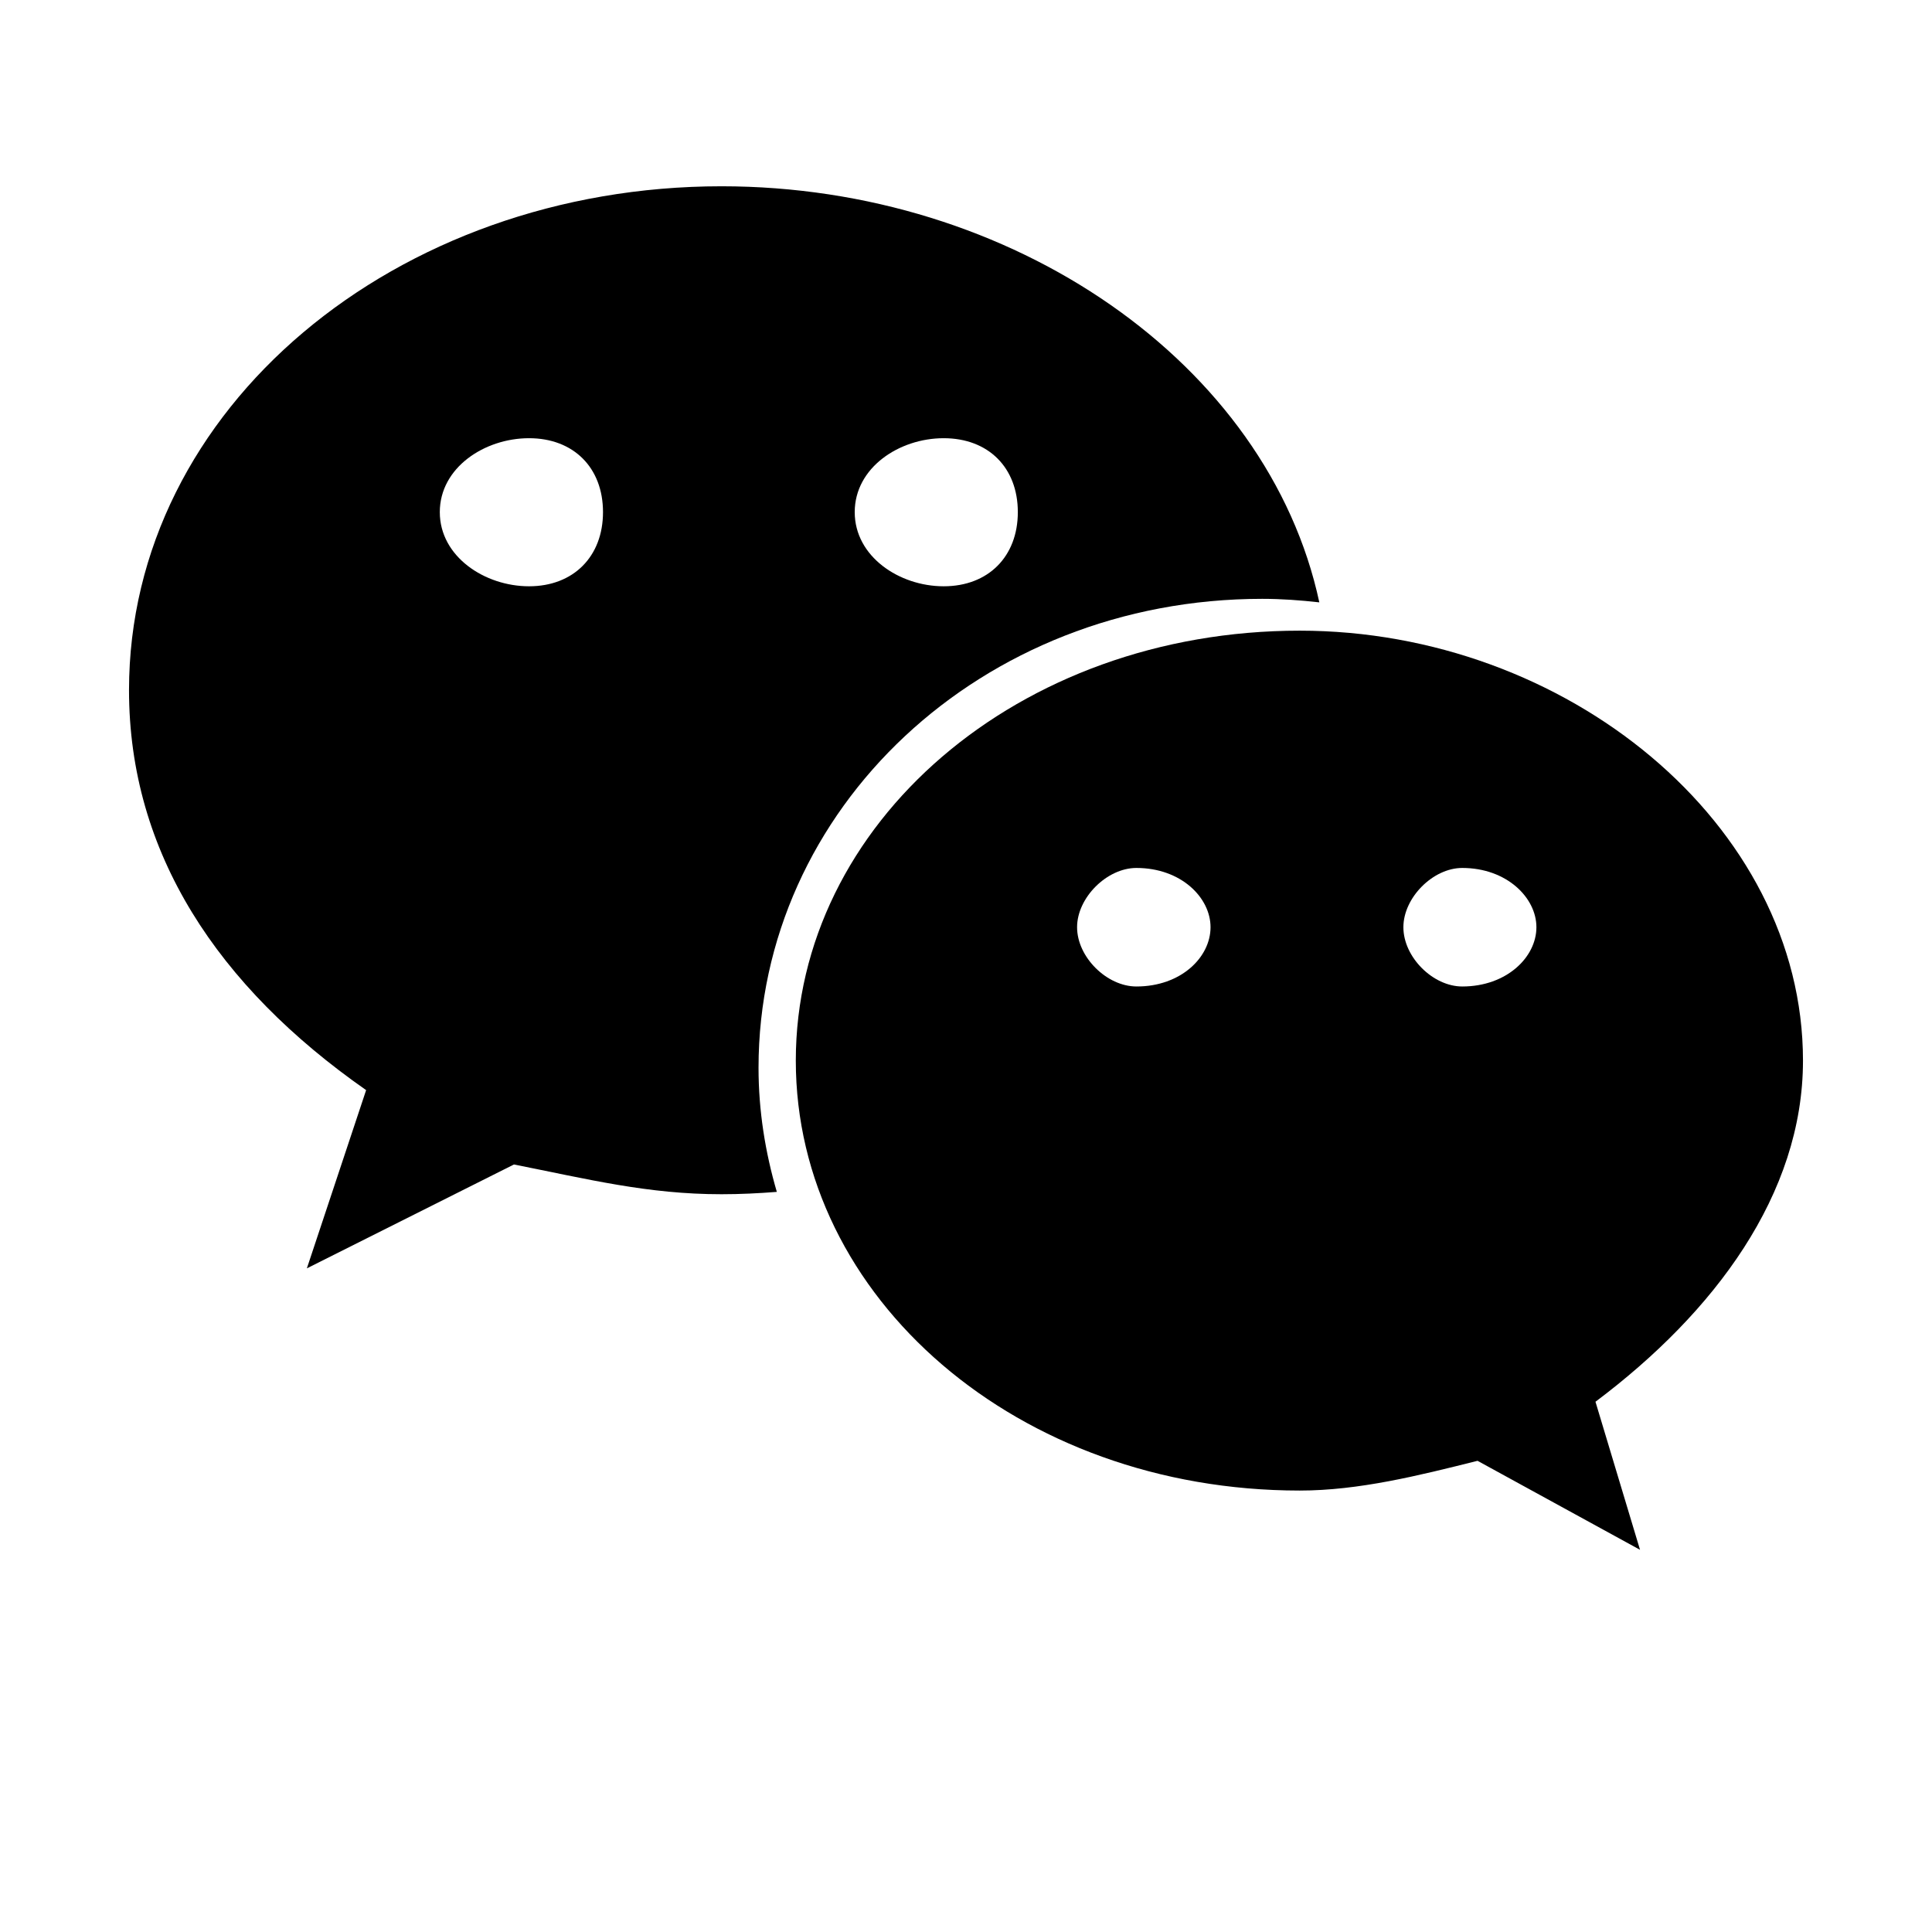
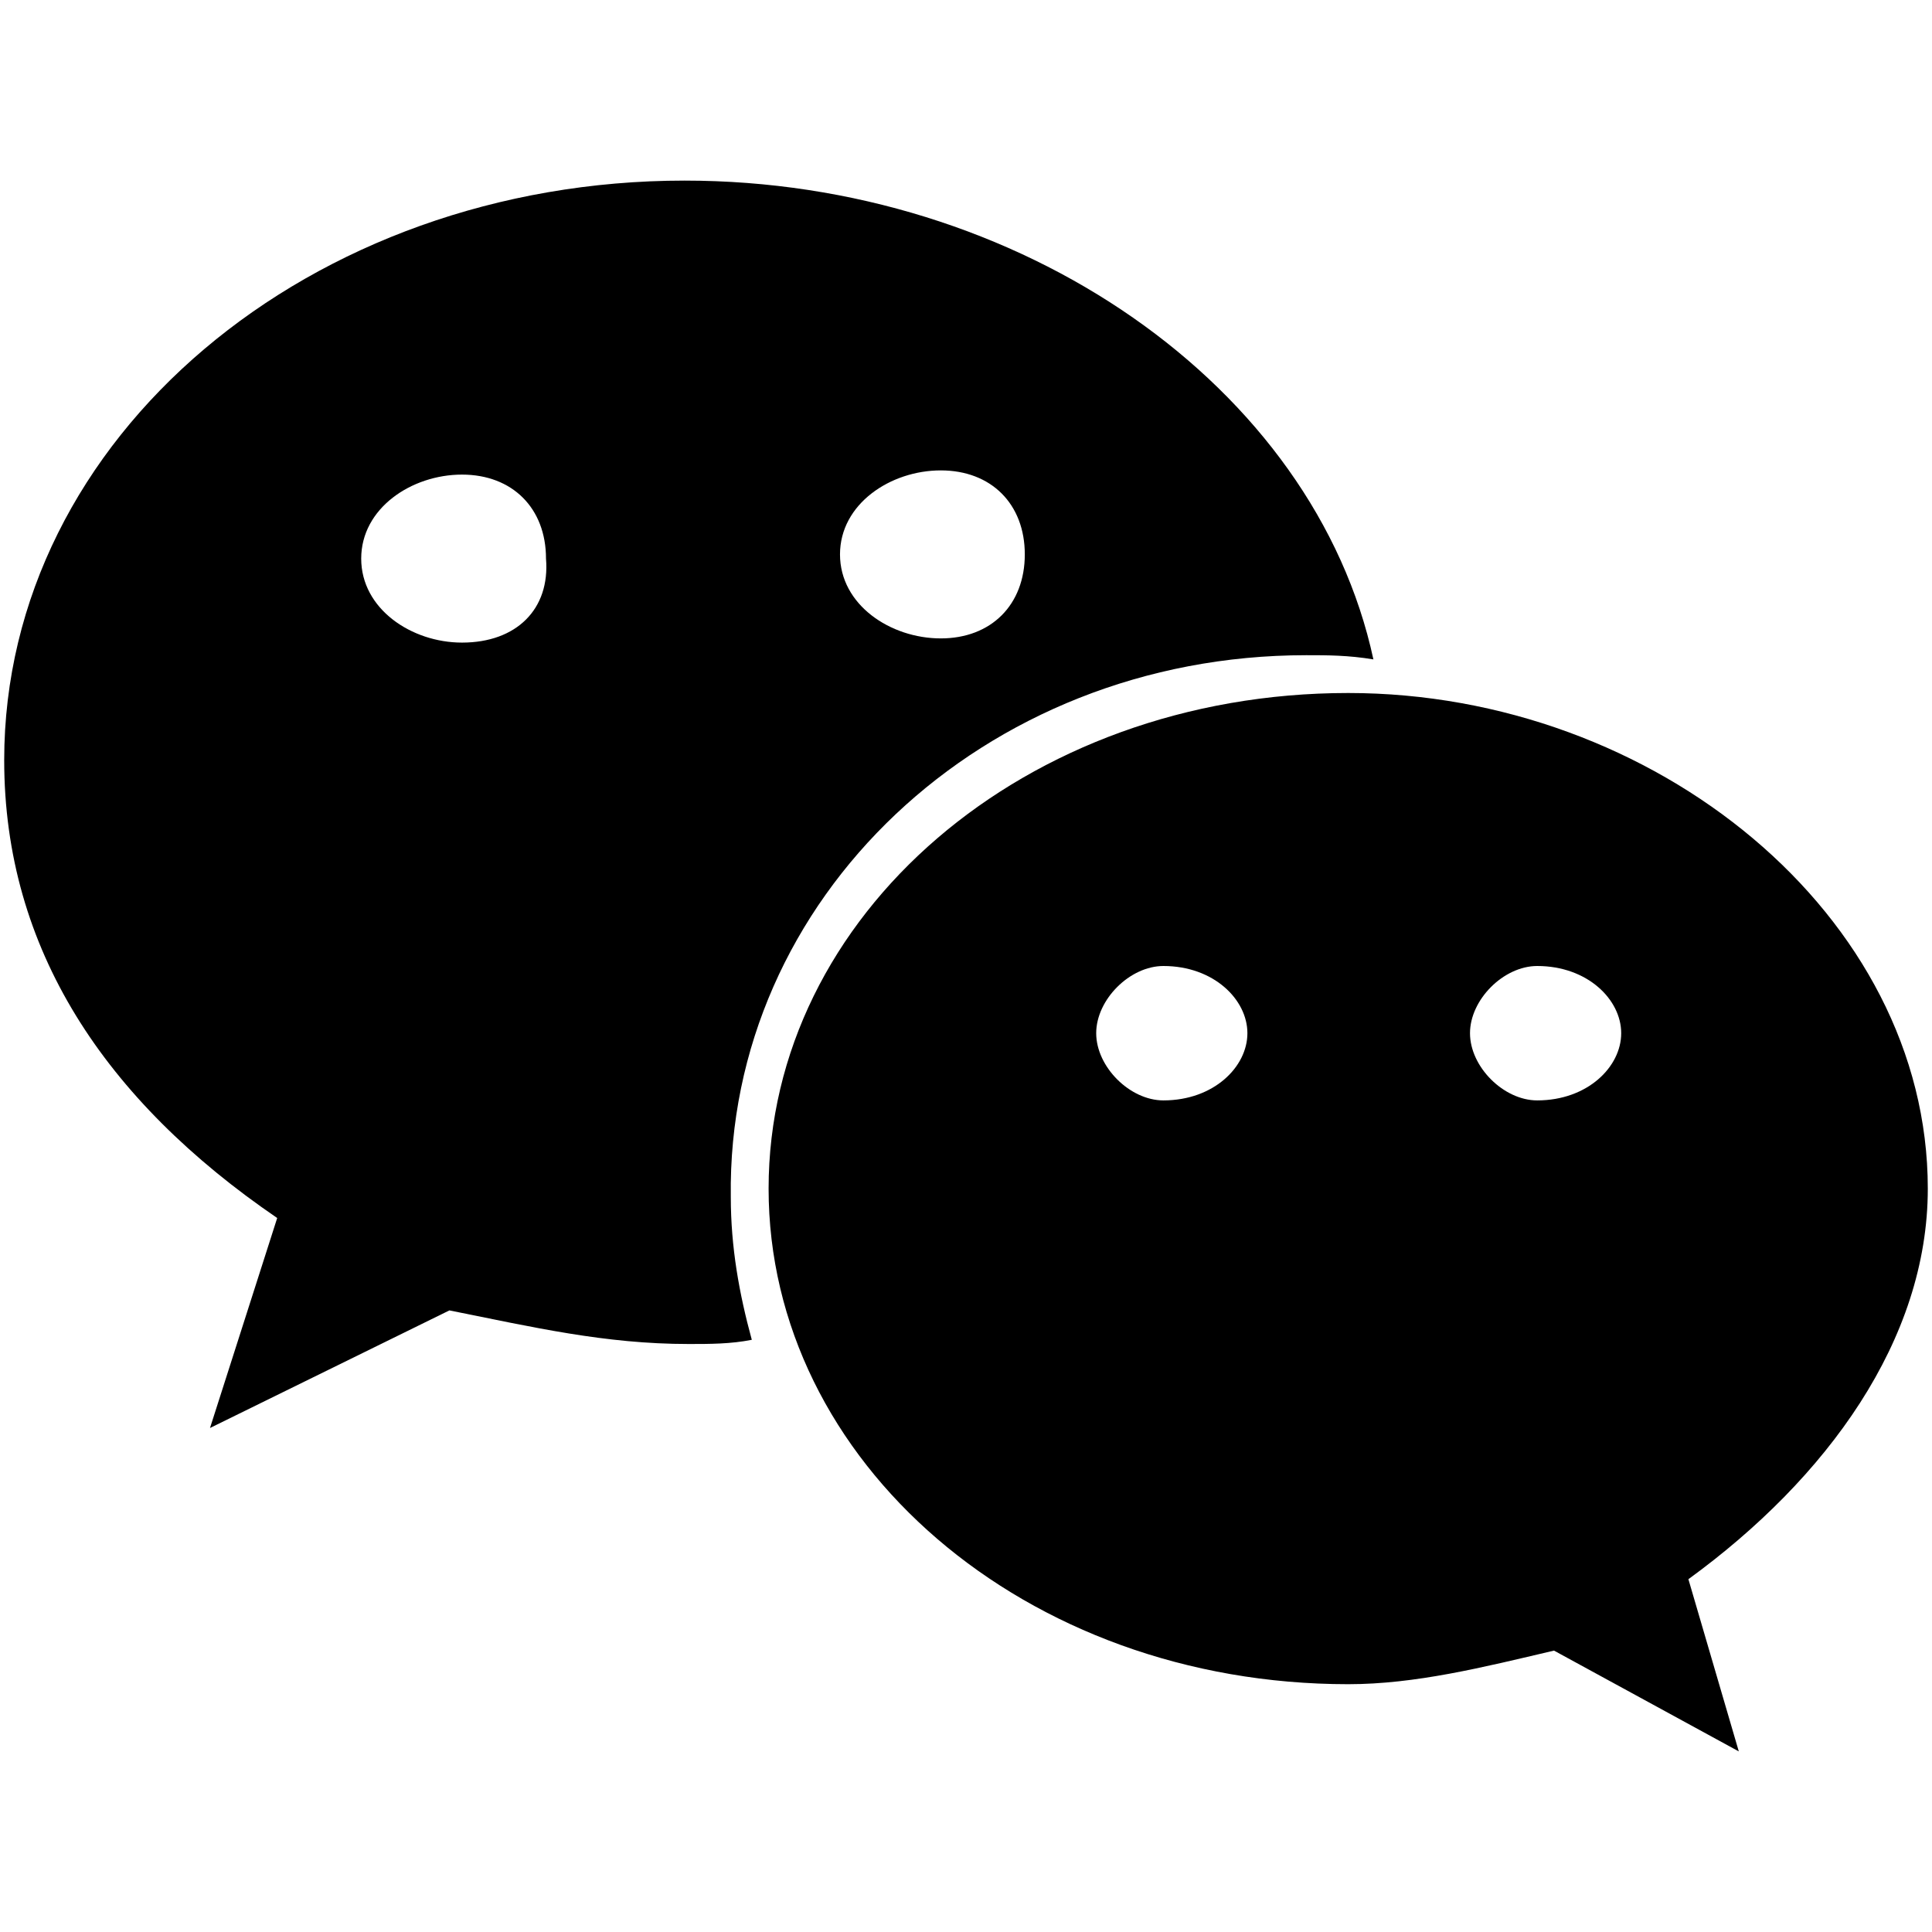
- <svg xmlns="http://www.w3.org/2000/svg" t="1503994712492" class="icon" style="" viewBox="0 0 1024 1024" version="1.1" p-id="9337" width="64" height="64">
+ <svg xmlns="http://www.w3.org/2000/svg" t="1528542932697" class="icon" style="" viewBox="0 0 1024 1024" version="1.1" p-id="2398" width="200" height="200">
  <defs>
    <style type="text/css" />
  </defs>
-   <path d="M669.029 317.396c10.181 0 20.236 0.748 30.238 1.865C672.1 192.728 536.831 98.731 382.415 98.731c-172.618 0-314.035 117.66-314.035 267.067 0 86.242 47.044 157.061 125.674 211.988l-31.407 94.468 109.755-55.053c39.303 7.781 70.81 15.765 110.011 15.765 9.85 0 19.625-0.482 29.323-1.243-6.144-20.996-9.698-42.983-9.698-65.792C402.041 428.733 519.845 317.396 669.029 317.396zM500.168 232.257c23.639 0 39.303 15.55 39.303 39.185 0 23.536-15.664 39.3-39.303 39.3-23.536 0-47.147-15.765-47.147-39.3C453.022 247.807 476.633 232.257 500.168 232.257zM280.403 310.743c-23.537 0-47.3-15.765-47.3-39.3 0-23.635 23.764-39.185 47.3-39.185 23.535 0 39.2 15.55 39.2 39.185C319.603 294.978 303.937 310.743 280.403 310.743z" p-id="9338" />
-   <path d="M955.618 562.147c0-125.543-125.622-227.882-266.734-227.882-149.413 0-267.091 102.339-267.091 227.882 0 125.77 117.678 227.879 267.091 227.879 31.279 0 62.838-7.897 94.243-15.765l86.12 47.17-23.613-78.473C908.676 695.672 955.618 632.965 955.618 562.147zM602.307 522.858c-15.639 0-31.431-15.549-31.431-31.417 0-15.651 15.792-31.405 31.431-31.405 23.74 0 39.303 15.755 39.303 31.405C641.61 507.309 626.047 522.858 602.307 522.858zM775.028 522.858c-15.539 0-31.202-15.549-31.202-31.417 0-15.651 15.664-31.405 31.202-31.405 23.536 0 39.301 15.755 39.301 31.405C814.329 507.309 798.564 522.858 775.028 522.858z" p-id="9339" />
+   <path d="M692.313 347.27c11.13 0 22.261 0 35.617 2.226C696.765 204.8 540.939 95.722 362.852 95.722c-198.122 0-360.626 135.791-360.626 307.2 0 100.174 53.426 180.313 144.696 242.643L111.304 756.87l126.887-62.33c44.522 8.904 82.365 17.809 126.887 17.809 11.13 0 22.261 0 33.391-2.226-6.678-24.487-11.13-48.974-11.13-75.687C385.113 476.383 520.904 347.27 692.313 347.27L692.313 347.27zM498.643 249.322c26.713 0 44.522 17.809 44.522 44.522 0 26.713-17.809 44.522-44.522 44.522-26.713 0-53.426-17.809-53.426-44.522C445.217 267.13 471.93 249.322 498.643 249.322L498.643 249.322zM244.87 340.591c-26.713 0-53.426-17.809-53.426-44.522 0-26.713 26.713-44.522 53.426-44.522 26.713 0 44.522 17.809 44.522 44.522C291.617 322.783 273.809 340.591 244.87 340.591L244.87 340.591zM244.87 340.591M1021.774 629.983c0-144.696-144.696-262.678-307.2-262.678-171.409 0-307.2 117.983-307.2 262.678 0 144.696 135.791 262.678 307.2 262.678 35.617 0 71.235-8.904 109.078-17.809l97.948 53.426-26.713-91.27C968.348 783.583 1021.774 710.122 1021.774 629.983L1021.774 629.983zM616.626 583.235c-17.809 0-35.617-17.809-35.617-35.617 0-17.809 17.809-35.617 35.617-35.617 26.713 0 44.522 17.809 44.522 35.617C661.148 565.426 643.339 583.235 616.626 583.235L616.626 583.235zM814.748 583.235c-17.809 0-35.617-17.809-35.617-35.617 0-17.809 17.809-35.617 35.617-35.617 26.713 0 44.522 17.809 44.522 35.617C859.27 565.426 841.461 583.235 814.748 583.235L814.748 583.235zM814.748 583.235" p-id="2399" />
</svg>
